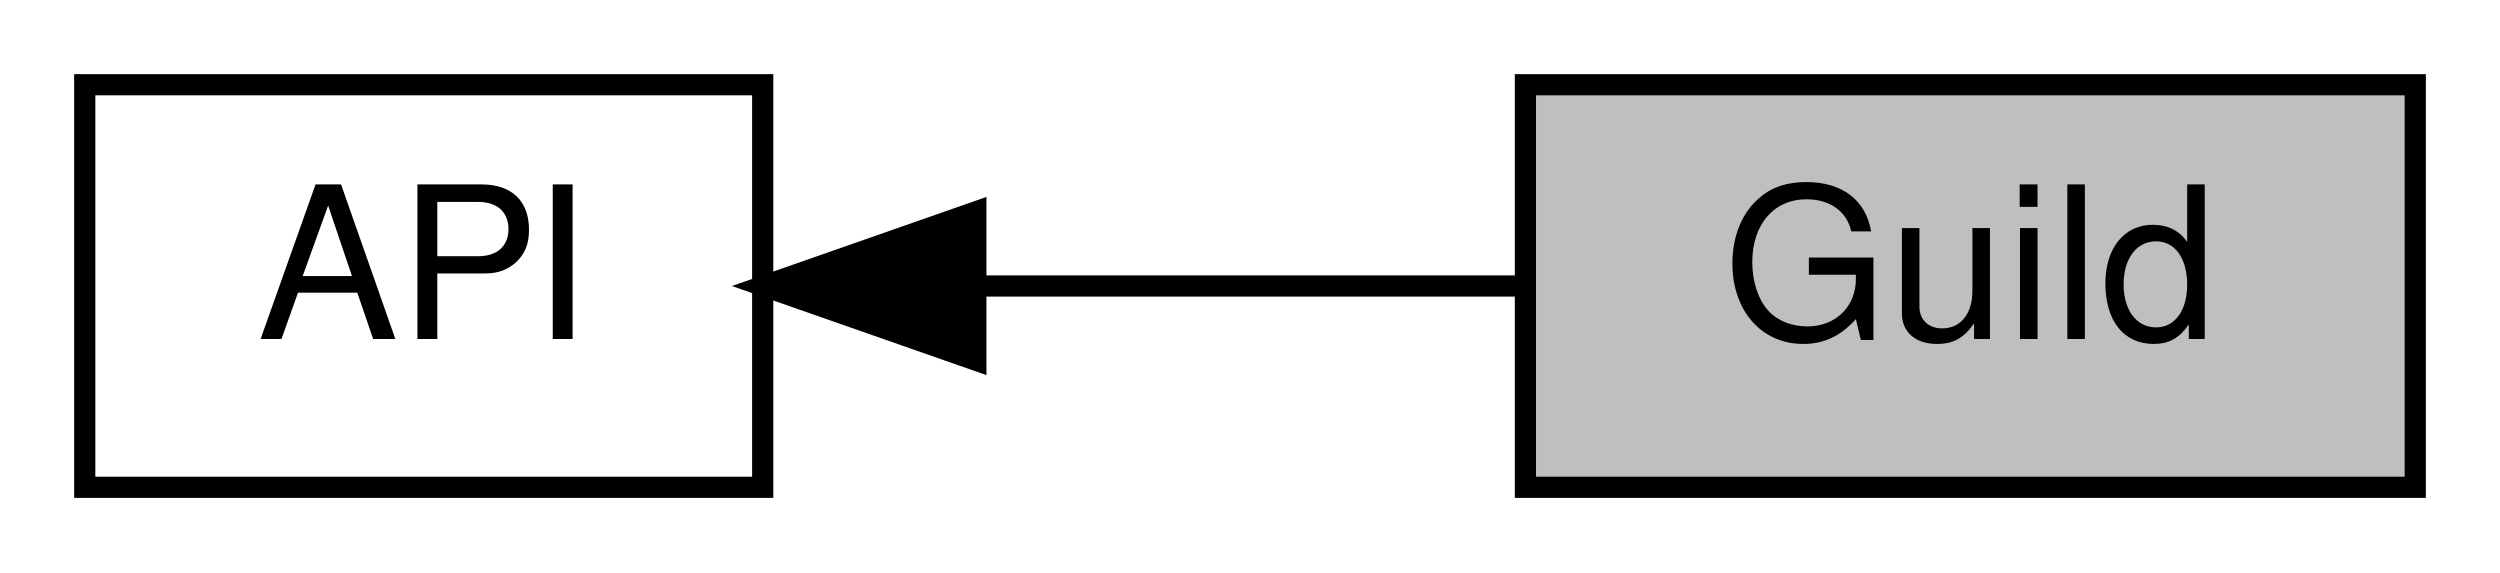
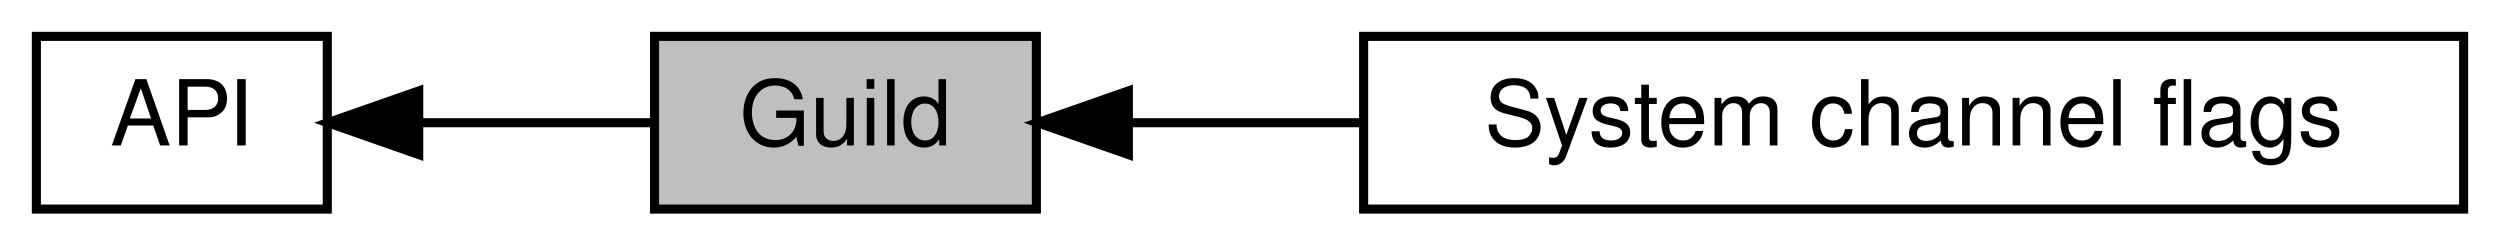
- <svg xmlns="http://www.w3.org/2000/svg" xmlns:xlink="http://www.w3.org/1999/xlink" width="118pt" height="27pt" viewBox="0.00 0.00 118.00 27.00">
+ <svg xmlns="http://www.w3.org/2000/svg" xmlns:xlink="http://www.w3.org/1999/xlink" width="275pt" height="27pt" viewBox="0.00 0.00 275.00 27.00">
  <g id="graph0" class="graph" transform="scale(1 1) rotate(0) translate(4 23)">
    <g id="node1" class="node">
      <g id="a_node1">
        <a xlink:href="../../d3/de3/group__DiscordAPI.html" target="_top" xlink:title="The Discord public API supported by Concord.">
          <polygon fill="none" stroke="black" points="32,-19 0,-19 0,0 32,0 32,-19" />
          <text text-anchor="middle" x="16" y="-7" font-family="Helvetica,sans-Serif" font-size="10.00">API</text>
        </a>
      </g>
    </g>
    <g id="node2" class="node">
      <g id="a_node2">
        <a xlink:title="Guild's public API supported by Concord.">
          <polygon fill="#bfbfbf" stroke="black" points="110,-19 68,-19 68,0 110,0 110,-19" />
          <text text-anchor="middle" x="89" y="-7" font-family="Helvetica,sans-Serif" font-size="10.00">Guild</text>
        </a>
      </g>
    </g>
    <g id="edge1" class="edge">
      <path fill="none" stroke="black" d="M42.12,-9.5C50.55,-9.5 59.84,-9.5 67.84,-9.5" />
      <polygon fill="black" stroke="black" points="42.06,-6 32.06,-9.5 42.06,-13 42.06,-6" />
    </g>
+     <g id="node3" class="node">
+       <g id="a_node3">
+         <a xlink:href="../../d8/da6/group__DiscordAPIGuildSystemChannelFlags.html" target="_top" xlink:title=" ">
+           <polygon fill="none" stroke="black" points="267,-19 146,-19 146,0 267,0 267,-19" />
+           <text text-anchor="middle" x="206.5" y="-7" font-family="Helvetica,sans-Serif" font-size="10.00">System channel flags</text>
+         </a>
+       </g>
+     </g>
+     <g id="edge2" class="edge">
+       <path fill="none" stroke="black" d="M120.29,-9.5C128.21,-9.5 137.03,-9.5 145.91,-9.5" />
+       <polygon fill="black" stroke="black" points="120.12,-6 110.12,-9.5 120.12,-13 120.12,-6" />
+     </g>
  </g>
</svg>
